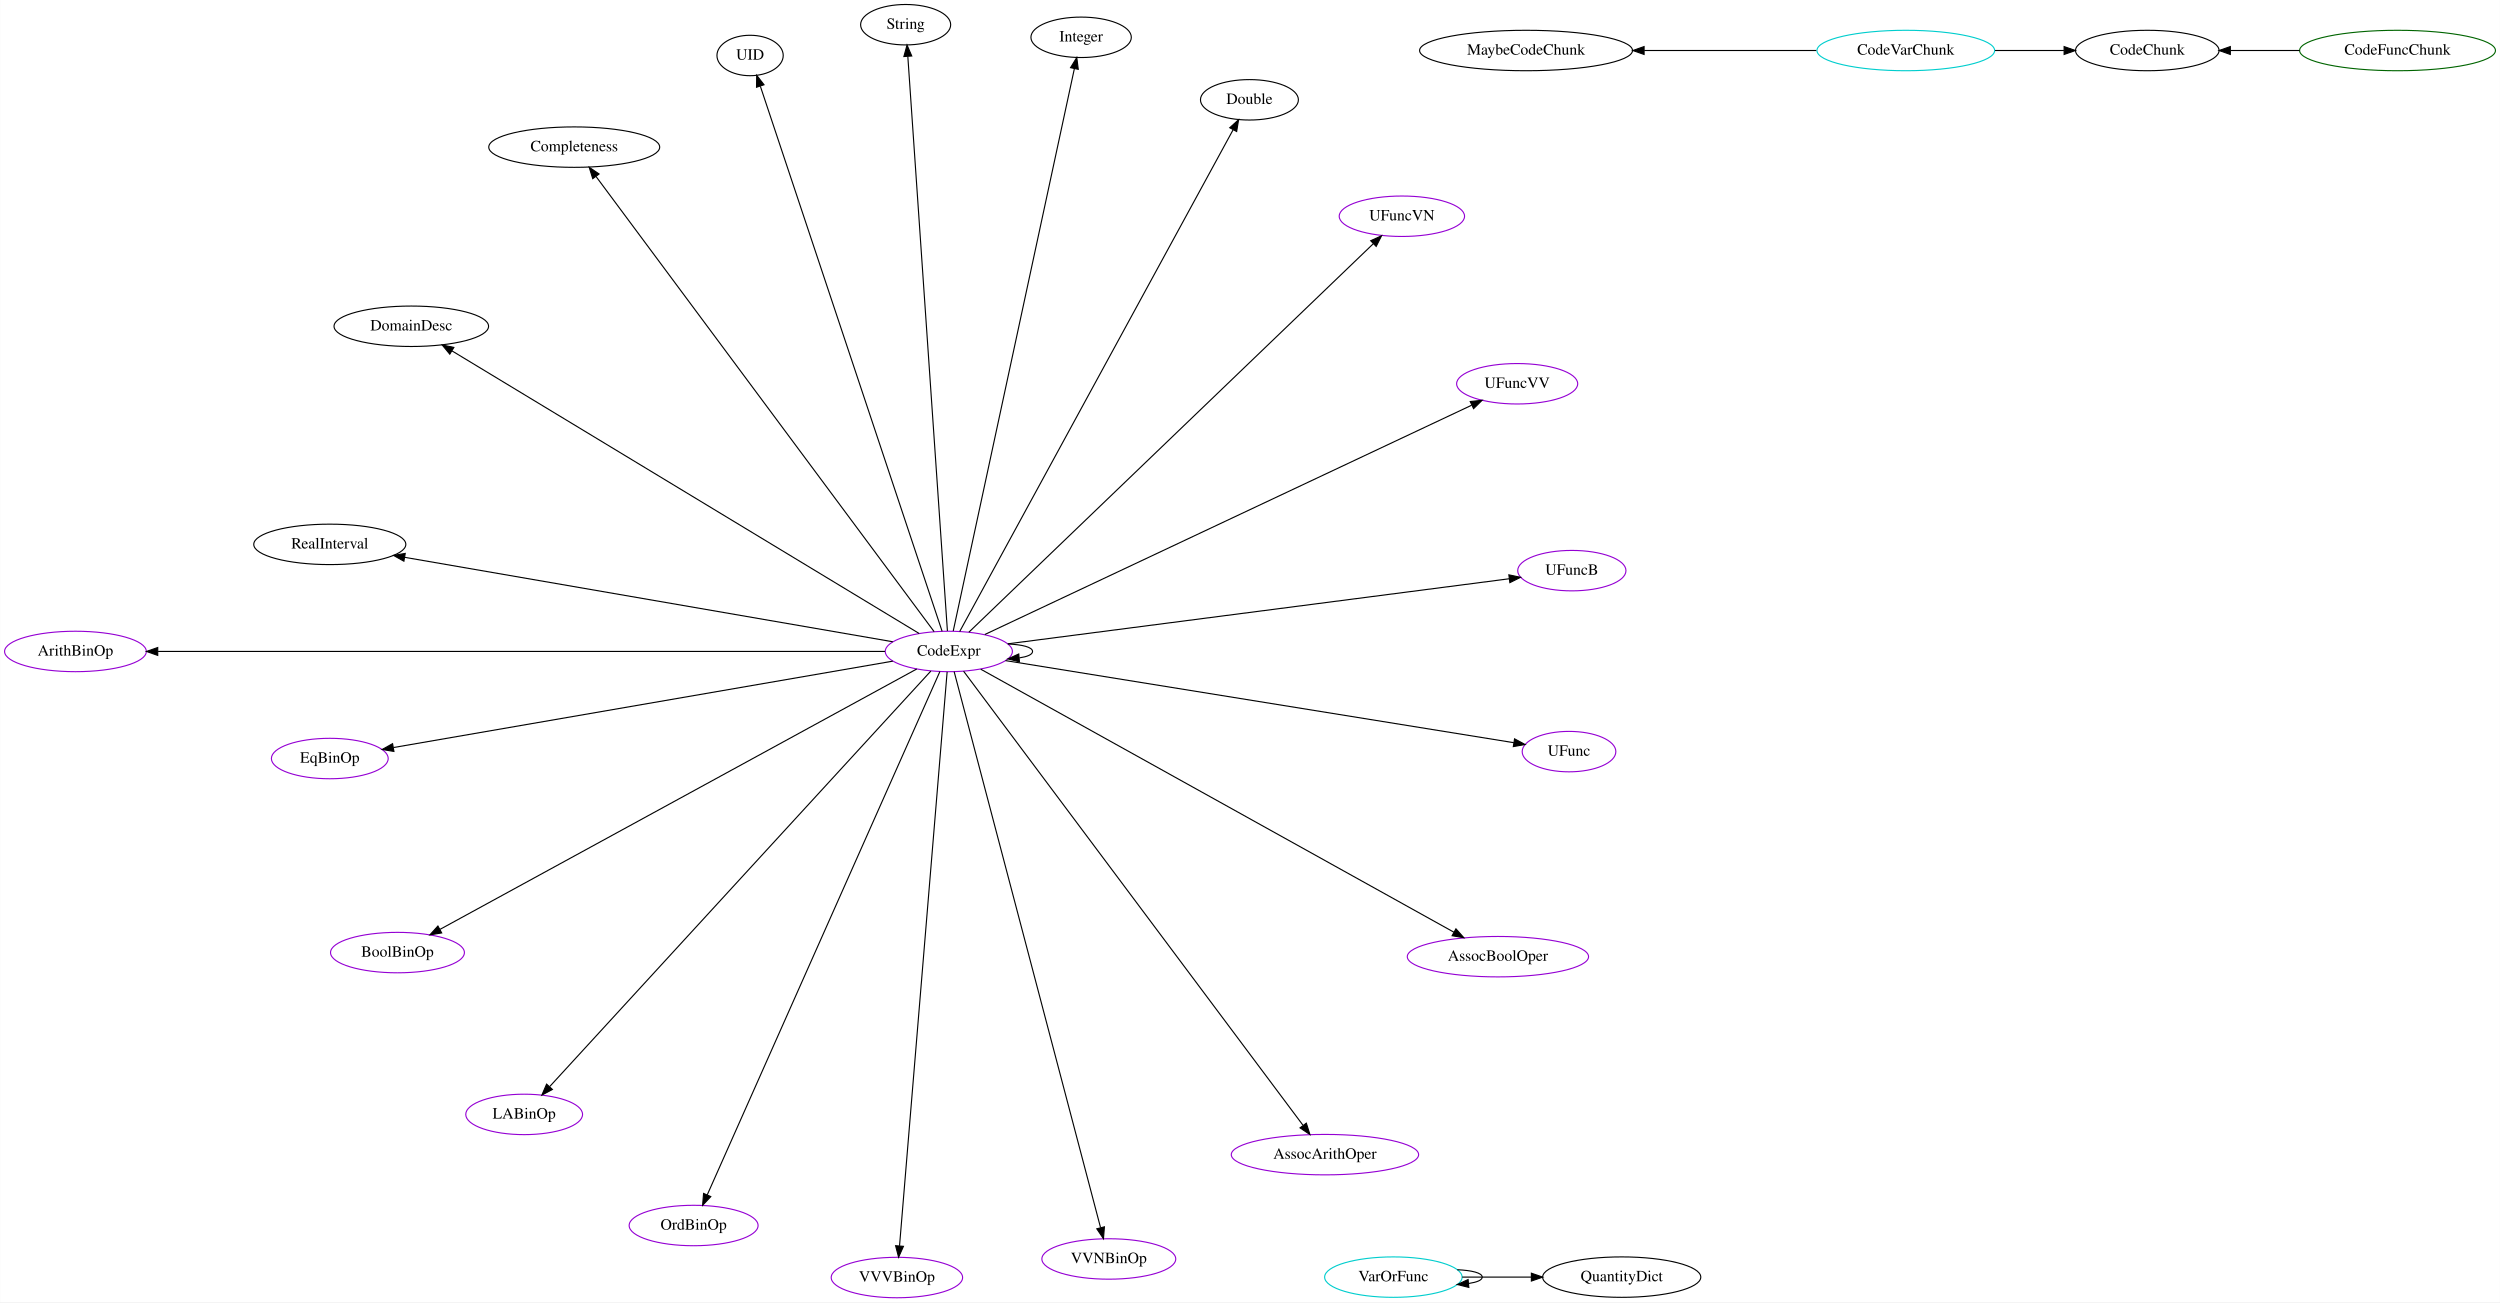
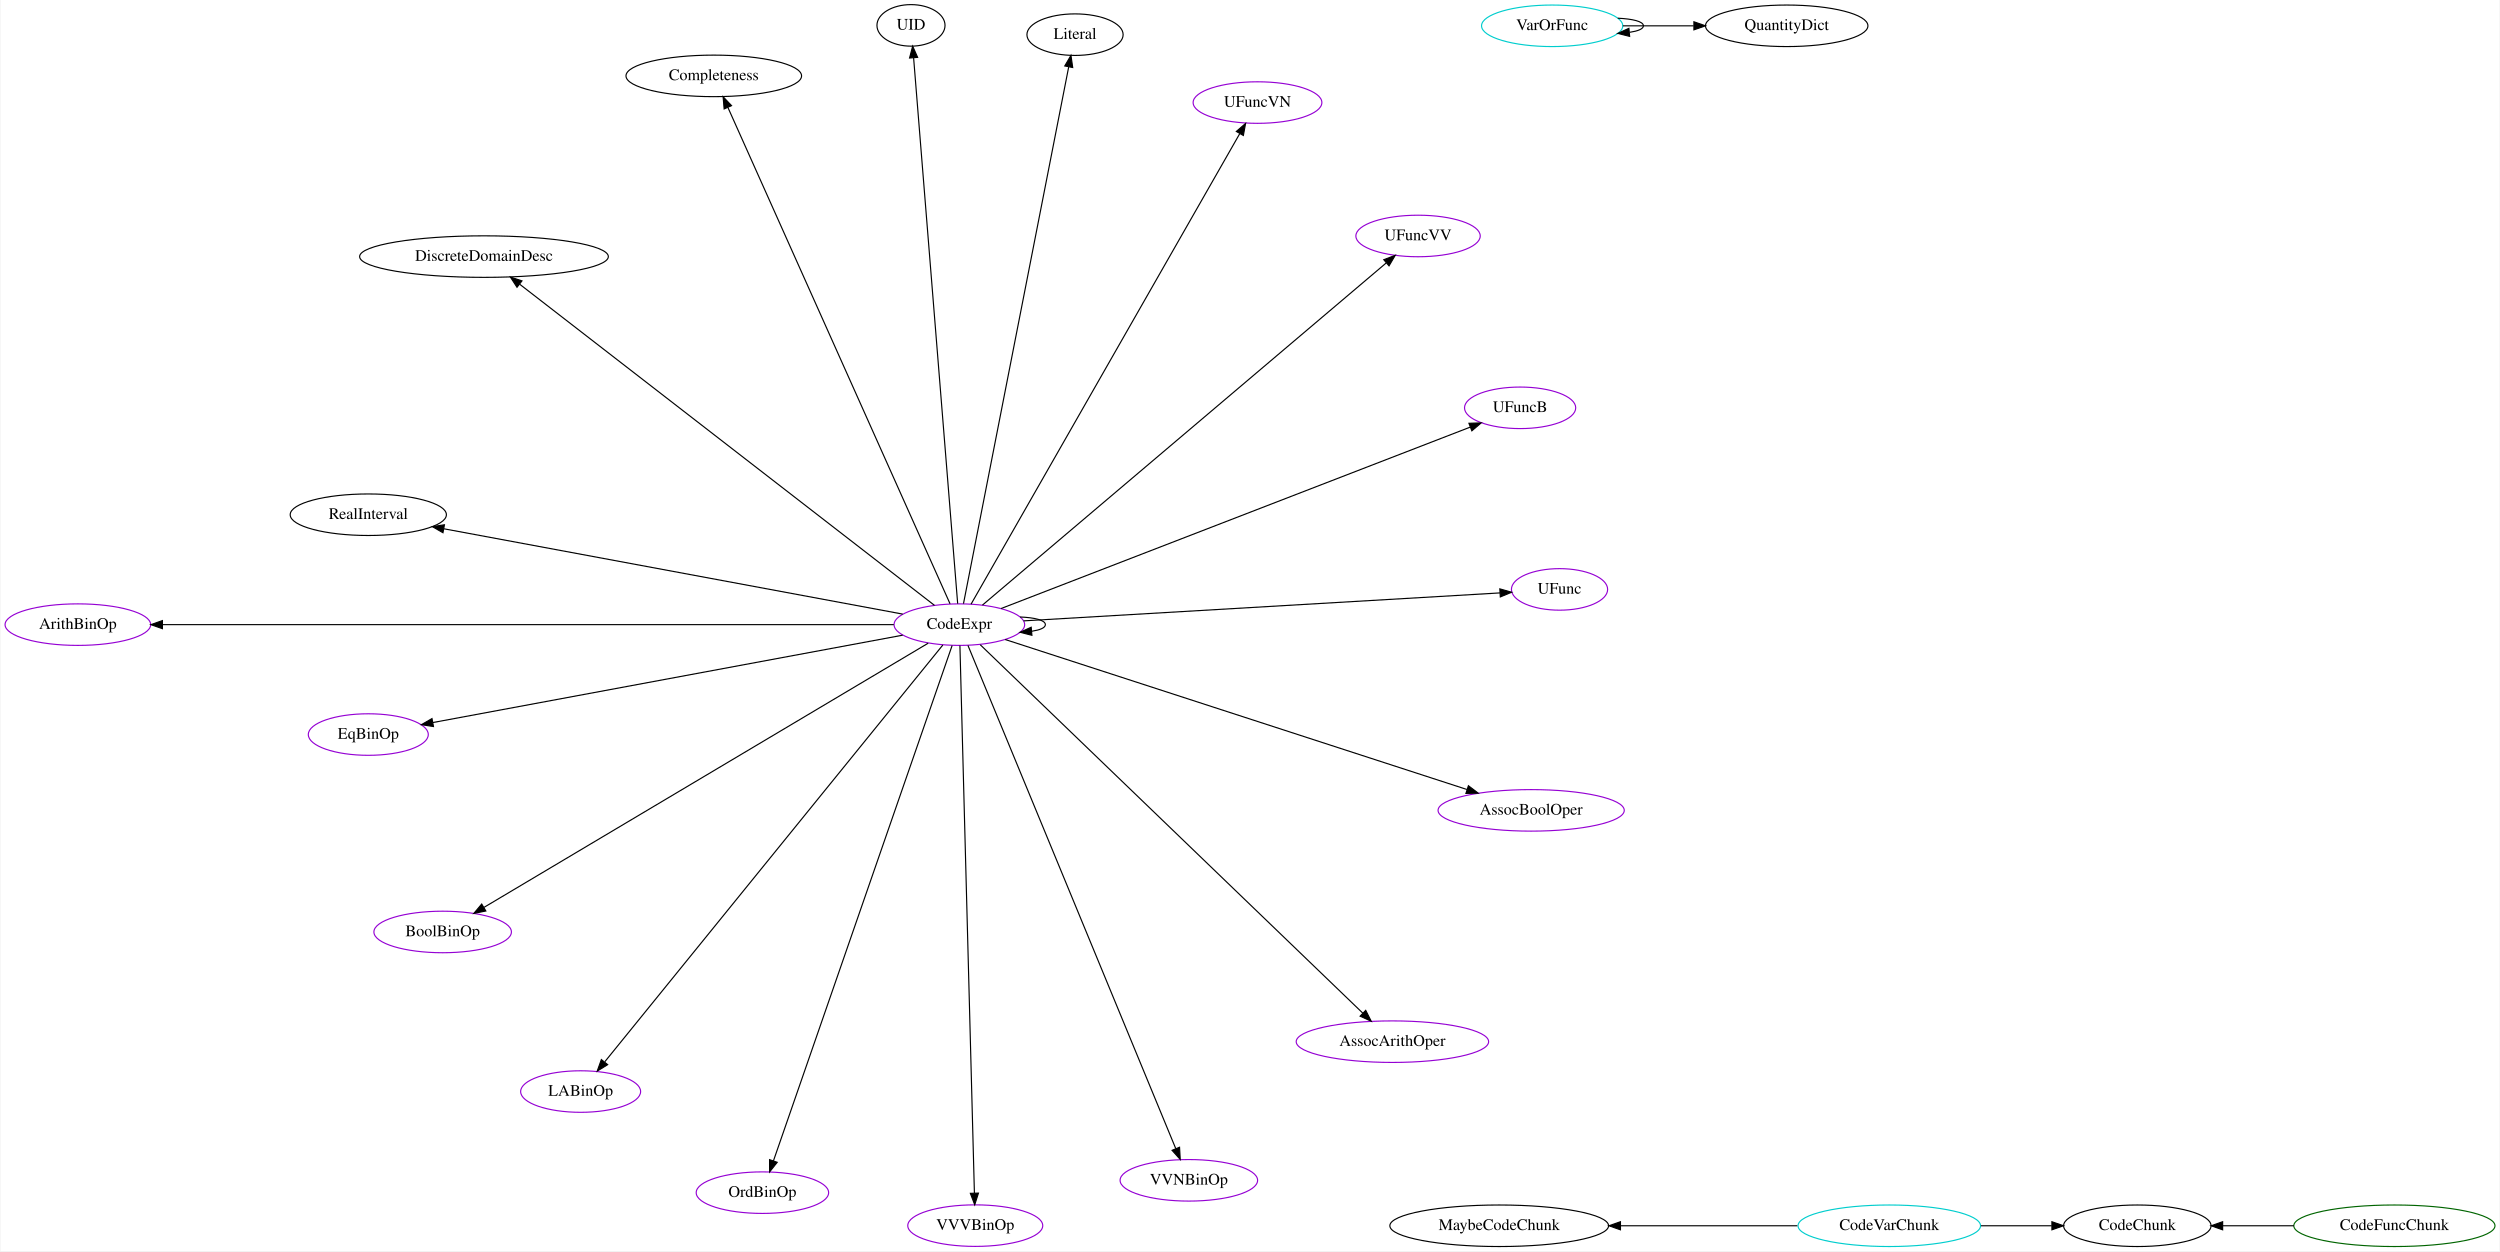
- <svg xmlns="http://www.w3.org/2000/svg" width="2225pt" height="1159pt" viewBox="0.00 0.00 2225.39 1159.34">
-   <g id="graph0" class="graph" transform="scale(1 1) rotate(0) translate(4 1155.34)">
-     <polygon fill="white" stroke="transparent" points="-4,4 -4,-1155.34 2221.39,-1155.34 2221.39,4 -4,4" />
+ <svg xmlns="http://www.w3.org/2000/svg" width="2166pt" height="1084pt" viewBox="0.00 0.00 2165.86 1084.37">
+   <g id="graph0" class="graph" transform="scale(1 1) rotate(0) translate(4 1080.37)">
+     <polygon fill="white" stroke="transparent" points="-4,4 -4,-1080.37 2161.86,-1080.37 2161.86,4 -4,4" />
    <g id="node1" class="node">
-       <ellipse fill="none" stroke="#00cdcd" cx="1236.33" cy="-18.37" rx="61.19" ry="18" />
-       <text text-anchor="middle" x="1236.33" y="-14.67" font-family="Times,serif" font-size="14.00">VarOrFunc</text>
+       <ellipse fill="none" stroke="#00cdcd" cx="1340.8" cy="-1058" rx="61.19" ry="18" />
+       <text text-anchor="middle" x="1340.8" y="-1054.3" font-family="Times,serif" font-size="14.00">VarOrFunc</text>
    </g>
    <g id="edge2" class="edge">
-       <path fill="none" stroke="black" d="M1293.21,-24.96C1306.04,-24.37 1315.43,-22.17 1315.43,-18.37 1315.43,-15.71 1310.79,-13.83 1303.57,-12.74" />
-       <polygon fill="black" stroke="black" points="1303.49,-9.22 1293.21,-11.79 1302.85,-16.19 1303.49,-9.22" />
+       <path fill="none" stroke="black" d="M1397.68,-1064.59C1410.51,-1063.99 1419.9,-1061.8 1419.9,-1058 1419.9,-1055.33 1415.26,-1053.45 1408.04,-1052.37" />
+       <polygon fill="black" stroke="black" points="1407.96,-1048.84 1397.68,-1051.41 1407.32,-1055.82 1407.96,-1048.84" />
    </g>
    <g id="node2" class="node">
-       <ellipse fill="none" stroke="black" cx="1439.62" cy="-18.37" rx="70.39" ry="18" />
-       <text text-anchor="middle" x="1439.62" y="-14.67" font-family="Times,serif" font-size="14.00">QuantityDict</text>
+       <ellipse fill="none" stroke="black" cx="1544.09" cy="-1058" rx="70.39" ry="18" />
+       <text text-anchor="middle" x="1544.09" y="-1054.3" font-family="Times,serif" font-size="14.00">QuantityDict</text>
    </g>
    <g id="edge1" class="edge">
-       <path fill="none" stroke="black" d="M1297.6,-18.37C1316.9,-18.37 1338.52,-18.37 1358.96,-18.37" />
-       <polygon fill="black" stroke="black" points="1359.2,-21.87 1369.2,-18.37 1359.2,-14.87 1359.2,-21.87" />
+       <path fill="none" stroke="black" d="M1402.07,-1058C1421.37,-1058 1442.99,-1058 1463.43,-1058" />
+       <polygon fill="black" stroke="black" points="1463.67,-1061.5 1473.67,-1058 1463.67,-1054.5 1463.67,-1061.5" />
    </g>
    <g id="node3" class="node">
-       <ellipse fill="none" stroke="#00cdcd" cx="1692.52" cy="-1110.37" rx="79.09" ry="18" />
-       <text text-anchor="middle" x="1692.52" y="-1106.67" font-family="Times,serif" font-size="14.00">CodeVarChunk</text>
+       <ellipse fill="none" stroke="#00cdcd" cx="1633" cy="-18" rx="79.09" ry="18" />
+       <text text-anchor="middle" x="1633" y="-14.3" font-family="Times,serif" font-size="14.00">CodeVarChunk</text>
    </g>
    <g id="node4" class="node">
-       <ellipse fill="none" stroke="black" cx="1907.51" cy="-1110.37" rx="63.89" ry="18" />
-       <text text-anchor="middle" x="1907.51" y="-1106.67" font-family="Times,serif" font-size="14.00">CodeChunk</text>
+       <ellipse fill="none" stroke="black" cx="1847.98" cy="-18" rx="63.89" ry="18" />
+       <text text-anchor="middle" x="1847.98" y="-14.3" font-family="Times,serif" font-size="14.00">CodeChunk</text>
    </g>
    <g id="edge3" class="edge">
-       <path fill="none" stroke="black" d="M1771.97,-1110.37C1792.03,-1110.37 1813.5,-1110.37 1833.3,-1110.37" />
-       <polygon fill="black" stroke="black" points="1833.48,-1113.87 1843.48,-1110.37 1833.48,-1106.87 1833.48,-1113.87" />
+       <path fill="none" stroke="black" d="M1712.44,-18C1732.5,-18 1753.97,-18 1773.77,-18" />
+       <polygon fill="black" stroke="black" points="1773.95,-21.5 1783.95,-18 1773.95,-14.5 1773.95,-21.5" />
    </g>
    <g id="node5" class="node">
-       <ellipse fill="none" stroke="black" cx="1354.45" cy="-1110.37" rx="94.78" ry="18" />
-       <text text-anchor="middle" x="1354.45" y="-1106.67" font-family="Times,serif" font-size="14.00">MaybeCodeChunk</text>
+       <ellipse fill="none" stroke="black" cx="1294.92" cy="-18" rx="94.78" ry="18" />
+       <text text-anchor="middle" x="1294.92" y="-14.3" font-family="Times,serif" font-size="14.00">MaybeCodeChunk</text>
    </g>
    <g id="edge4" class="edge">
-       <path fill="none" stroke="black" d="M1612.83,-1110.37C1567.08,-1110.37 1509.08,-1110.37 1459.63,-1110.37" />
-       <polygon fill="black" stroke="black" points="1459.53,-1106.87 1449.53,-1110.37 1459.53,-1113.87 1459.53,-1106.87" />
+       <path fill="none" stroke="black" d="M1553.3,-18C1507.55,-18 1449.55,-18 1400.1,-18" />
+       <polygon fill="black" stroke="black" points="1400,-14.5 1390,-18 1400,-21.5 1400,-14.5" />
    </g>
    <g id="node6" class="node">
-       <ellipse fill="none" stroke="darkgreen" cx="2130.3" cy="-1110.37" rx="87.18" ry="18" />
-       <text text-anchor="middle" x="2130.3" y="-1106.67" font-family="Times,serif" font-size="14.00">CodeFuncChunk</text>
+       <ellipse fill="none" stroke="darkgreen" cx="2070.77" cy="-18" rx="87.18" ry="18" />
+       <text text-anchor="middle" x="2070.77" y="-14.3" font-family="Times,serif" font-size="14.00">CodeFuncChunk</text>
    </g>
    <g id="edge5" class="edge">
-       <path fill="none" stroke="black" d="M2043.21,-1110.37C2022.84,-1110.37 2001.33,-1110.37 1981.59,-1110.37" />
-       <polygon fill="black" stroke="black" points="1981.44,-1106.87 1971.44,-1110.37 1981.44,-1113.87 1981.44,-1106.87" />
+       <path fill="none" stroke="black" d="M1983.68,-18C1963.31,-18 1941.8,-18 1922.06,-18" />
+       <polygon fill="black" stroke="black" points="1921.91,-14.5 1911.91,-18 1921.91,-21.5 1921.91,-14.5" />
    </g>
    <g id="node7" class="node">
-       <ellipse fill="none" stroke="darkviolet" cx="63.04" cy="-575.37" rx="63.09" ry="18" />
-       <text text-anchor="middle" x="63.04" y="-571.67" font-family="Times,serif" font-size="14.00">ArithBinOp</text>
+       <ellipse fill="none" stroke="darkviolet" cx="63.04" cy="-539" rx="63.09" ry="18" />
+       <text text-anchor="middle" x="63.04" y="-535.3" font-family="Times,serif" font-size="14.00">ArithBinOp</text>
    </g>
    <g id="node8" class="node">
-       <ellipse fill="none" stroke="darkviolet" cx="289.47" cy="-480.05" rx="51.99" ry="18" />
-       <text text-anchor="middle" x="289.47" y="-476.35" font-family="Times,serif" font-size="14.00">EqBinOp</text>
+       <ellipse fill="none" stroke="darkviolet" cx="314.76" cy="-443.74" rx="51.99" ry="18" />
+       <text text-anchor="middle" x="314.76" y="-440.04" font-family="Times,serif" font-size="14.00">EqBinOp</text>
    </g>
    <g id="node9" class="node">
-       <ellipse fill="none" stroke="darkviolet" cx="349.72" cy="-307.29" rx="59.59" ry="18" />
-       <text text-anchor="middle" x="349.72" y="-303.59" font-family="Times,serif" font-size="14.00">BoolBinOp</text>
+       <ellipse fill="none" stroke="darkviolet" cx="379.21" cy="-272.64" rx="59.59" ry="18" />
+       <text text-anchor="middle" x="379.21" y="-268.94" font-family="Times,serif" font-size="14.00">BoolBinOp</text>
    </g>
    <g id="node10" class="node">
-       <ellipse fill="none" stroke="darkviolet" cx="462.5" cy="-163.22" rx="51.99" ry="18" />
-       <text text-anchor="middle" x="462.5" y="-159.52" font-family="Times,serif" font-size="14.00">LABinOp</text>
+       <ellipse fill="none" stroke="darkviolet" cx="498.79" cy="-134.33" rx="51.99" ry="18" />
+       <text text-anchor="middle" x="498.79" y="-130.63" font-family="Times,serif" font-size="14.00">LABinOp</text>
    </g>
    <g id="node11" class="node">
-       <ellipse fill="none" stroke="darkviolet" cx="613.37" cy="-64.31" rx="57.39" ry="18" />
-       <text text-anchor="middle" x="613.37" y="-60.61" font-family="Times,serif" font-size="14.00">OrdBinOp</text>
+       <ellipse fill="none" stroke="darkviolet" cx="656.34" cy="-46.7" rx="57.39" ry="18" />
+       <text text-anchor="middle" x="656.34" y="-43" font-family="Times,serif" font-size="14.00">OrdBinOp</text>
    </g>
    <g id="node12" class="node">
-       <ellipse fill="none" stroke="darkviolet" cx="794.35" cy="-18" rx="58.49" ry="18" />
-       <text text-anchor="middle" x="794.35" y="-14.3" font-family="Times,serif" font-size="14.00">VVVBinOp</text>
+       <ellipse fill="none" stroke="darkviolet" cx="840.81" cy="-18.12" rx="58.49" ry="18" />
+       <text text-anchor="middle" x="840.81" y="-14.42" font-family="Times,serif" font-size="14.00">VVVBinOp</text>
    </g>
    <g id="node13" class="node">
-       <ellipse fill="none" stroke="darkviolet" cx="983" cy="-34.53" rx="59.59" ry="18" />
-       <text text-anchor="middle" x="983" y="-30.83" font-family="Times,serif" font-size="14.00">VVNBinOp</text>
+       <ellipse fill="none" stroke="darkviolet" cx="1025.93" cy="-57.39" rx="59.59" ry="18" />
+       <text text-anchor="middle" x="1025.93" y="-53.69" font-family="Times,serif" font-size="14.00">VVNBinOp</text>
    </g>
    <g id="node14" class="node">
-       <ellipse fill="none" stroke="darkviolet" cx="1175.42" cy="-127.41" rx="83.39" ry="18" />
-       <text text-anchor="middle" x="1175.42" y="-123.71" font-family="Times,serif" font-size="14.00">AssocArithOper</text>
+       <ellipse fill="none" stroke="darkviolet" cx="1202.36" cy="-177.56" rx="83.39" ry="18" />
+       <text text-anchor="middle" x="1202.36" y="-173.86" font-family="Times,serif" font-size="14.00">AssocArithOper</text>
    </g>
    <g id="node15" class="node">
-       <ellipse fill="none" stroke="darkviolet" cx="1329.41" cy="-303.65" rx="80.69" ry="18" />
-       <text text-anchor="middle" x="1329.41" y="-299.95" font-family="Times,serif" font-size="14.00">AssocBoolOper</text>
+       <ellipse fill="none" stroke="darkviolet" cx="1322.61" cy="-378.03" rx="80.69" ry="18" />
+       <text text-anchor="middle" x="1322.61" y="-374.33" font-family="Times,serif" font-size="14.00">AssocBoolOper</text>
    </g>
    <g id="node16" class="node">
-       <ellipse fill="none" stroke="darkviolet" cx="1392.7" cy="-486.21" rx="41.69" ry="18" />
-       <text text-anchor="middle" x="1392.7" y="-482.51" font-family="Times,serif" font-size="14.00">UFunc</text>
+       <ellipse fill="none" stroke="darkviolet" cx="1347.2" cy="-569.53" rx="41.69" ry="18" />
+       <text text-anchor="middle" x="1347.2" y="-565.83" font-family="Times,serif" font-size="14.00">UFunc</text>
    </g>
    <g id="node17" class="node">
-       <ellipse fill="none" stroke="darkviolet" cx="1395.21" cy="-647.32" rx="48.19" ry="18" />
-       <text text-anchor="middle" x="1395.21" y="-643.62" font-family="Times,serif" font-size="14.00">UFuncB</text>
+       <ellipse fill="none" stroke="darkviolet" cx="1313.04" cy="-726.91" rx="48.19" ry="18" />
+       <text text-anchor="middle" x="1313.04" y="-723.21" font-family="Times,serif" font-size="14.00">UFuncB</text>
    </g>
    <g id="node18" class="node">
-       <ellipse fill="none" stroke="darkviolet" cx="1346.54" cy="-813.69" rx="53.89" ry="18" />
-       <text text-anchor="middle" x="1346.54" y="-809.99" font-family="Times,serif" font-size="14.00">UFuncVV</text>
+       <ellipse fill="none" stroke="darkviolet" cx="1224.58" cy="-875.85" rx="53.89" ry="18" />
+       <text text-anchor="middle" x="1224.58" y="-872.15" font-family="Times,serif" font-size="14.00">UFuncVV</text>
    </g>
    <g id="node19" class="node">
-       <ellipse fill="none" stroke="darkviolet" cx="1243.91" cy="-962.82" rx="55.79" ry="18" />
-       <text text-anchor="middle" x="1243.91" y="-959.12" font-family="Times,serif" font-size="14.00">UFuncVN</text>
+       <ellipse fill="none" stroke="darkviolet" cx="1085.43" cy="-991.48" rx="55.79" ry="18" />
+       <text text-anchor="middle" x="1085.43" y="-987.78" font-family="Times,serif" font-size="14.00">UFuncVN</text>
    </g>
    <g id="node20" class="node">
-       <ellipse fill="none" stroke="darkviolet" cx="840.57" cy="-575.37" rx="56.59" ry="18" />
-       <text text-anchor="middle" x="840.57" y="-571.67" font-family="Times,serif" font-size="14.00">CodeExpr</text>
+       <ellipse fill="none" stroke="darkviolet" cx="827.04" cy="-539" rx="56.59" ry="18" />
+       <text text-anchor="middle" x="827.04" y="-535.3" font-family="Times,serif" font-size="14.00">CodeExpr</text>
+     </g>
+     <g id="edge16" class="edge">
+       <path fill="none" stroke="black" d="M770.24,-539C633.92,-539 288.31,-539 136.49,-539" />
+       <polygon fill="black" stroke="black" points="136.33,-535.5 126.33,-539 136.33,-542.5 136.33,-535.5" />
    </g>
    <g id="edge18" class="edge">
-       <path fill="none" stroke="black" d="M783.71,-575.37C645.28,-575.37 290.84,-575.37 136.59,-575.37" />
-       <polygon fill="black" stroke="black" points="136.28,-571.87 126.28,-575.37 136.28,-578.87 136.28,-571.87" />
+       <path fill="none" stroke="black" d="M777.92,-529.87C682.29,-512.08 471.65,-472.92 370.76,-454.16" />
+       <polygon fill="black" stroke="black" points="371.24,-450.69 360.77,-452.3 369.96,-457.57 371.24,-450.69" />
+     </g>
+     <g id="edge17" class="edge">
+       <path fill="none" stroke="black" d="M800.03,-522.94C722.96,-477.1 501.92,-345.63 414.96,-293.91" />
+       <polygon fill="black" stroke="black" points="416.63,-290.83 406.25,-288.72 413.05,-296.84 416.63,-290.83" />
+     </g>
+     <g id="edge19" class="edge">
+       <path fill="none" stroke="black" d="M812.72,-521.35C760.68,-457.19 581.37,-236.13 519.77,-160.19" />
+       <polygon fill="black" stroke="black" points="522.2,-157.63 513.18,-152.07 516.76,-162.04 522.2,-157.63" />
    </g>
    <g id="edge20" class="edge">
-       <path fill="none" stroke="black" d="M790.69,-566.75C688.15,-549.01 454.24,-508.55 346.16,-489.85" />
-       <polygon fill="black" stroke="black" points="346.55,-486.37 336.1,-488.11 345.35,-493.27 346.55,-486.37" />
-     </g>
-     <g id="edge19" class="edge">
-       <path fill="none" stroke="black" d="M812.06,-559.8C728.2,-514 482.34,-379.72 387.57,-327.96" />
-       <polygon fill="black" stroke="black" points="389.07,-324.79 378.62,-323.07 385.72,-330.94 389.07,-324.79" />
+       <path fill="none" stroke="black" d="M820.76,-520.89C794.96,-446.48 696.97,-163.89 665.87,-74.19" />
+       <polygon fill="black" stroke="black" points="669.16,-73.01 662.58,-64.7 662.55,-75.3 669.16,-73.01" />
    </g>
    <g id="edge21" class="edge">
-       <path fill="none" stroke="black" d="M824.57,-557.93C764.9,-492.88 555.26,-264.34 485.37,-188.15" />
-       <polygon fill="black" stroke="black" points="487.64,-185.45 478.3,-180.44 482.48,-190.18 487.64,-185.45" />
+       <path fill="none" stroke="black" d="M827.52,-520.77C829.57,-443.26 837.57,-140.79 840.07,-46.41" />
+       <polygon fill="black" stroke="black" points="843.57,-46.3 840.34,-36.21 836.57,-46.11 843.57,-46.3" />
    </g>
    <g id="edge22" class="edge">
-       <path fill="none" stroke="black" d="M832.62,-557.49C798.74,-481.29 666.37,-183.53 625.47,-91.54" />
-       <polygon fill="black" stroke="black" points="628.64,-90.04 621.38,-82.32 622.24,-92.88 628.64,-90.04" />
+       <path fill="none" stroke="black" d="M834.47,-521C864.66,-447.91 978.17,-173.05 1014.6,-84.83" />
+       <polygon fill="black" stroke="black" points="1017.87,-86.06 1018.46,-75.48 1011.4,-83.39 1017.87,-86.06" />
+     </g>
+     <g id="edge8" class="edge">
+       <path fill="none" stroke="black" d="M845.14,-521.57C906.32,-462.65 1105.49,-270.84 1176.73,-202.24" />
+       <polygon fill="black" stroke="black" points="1179.22,-204.7 1184,-195.24 1174.37,-199.66 1179.22,-204.7" />
+     </g>
+     <g id="edge9" class="edge">
+       <path fill="none" stroke="black" d="M866.76,-526.1C954.67,-497.55 1165.9,-428.94 1266.94,-396.12" />
+       <polygon fill="black" stroke="black" points="1268.23,-399.38 1276.66,-392.96 1266.07,-392.72 1268.23,-399.38" />
+     </g>
+     <g id="edge12" class="edge">
+       <path fill="none" stroke="black" d="M882.71,-542.27C984.08,-548.22 1197.4,-560.74 1295.66,-566.5" />
+       <polygon fill="black" stroke="black" points="1295.46,-570 1305.65,-567.09 1295.87,-563.01 1295.46,-570" />
+     </g>
+     <g id="edge13" class="edge">
+       <path fill="none" stroke="black" d="M863.17,-552.97C950.92,-586.9 1174.99,-673.53 1269.72,-710.16" />
+       <polygon fill="black" stroke="black" points="1268.68,-713.51 1279.27,-713.85 1271.21,-706.98 1268.68,-713.51" />
+     </g>
+     <g id="edge14" class="edge">
+       <path fill="none" stroke="black" d="M847.03,-555.94C912.65,-611.54 1121.64,-788.63 1197.08,-852.56" />
+       <polygon fill="black" stroke="black" points="1194.89,-855.29 1204.79,-859.08 1199.42,-849.95 1194.89,-855.29" />
+     </g>
+     <g id="edge15" class="edge">
+       <path fill="none" stroke="black" d="M837.17,-556.74C876.88,-626.28 1022.11,-880.6 1070,-964.46" />
+       <polygon fill="black" stroke="black" points="1067.09,-966.43 1075.09,-973.37 1073.17,-962.95 1067.09,-966.43" />
+     </g>
+     <g id="edge7" class="edge">
+       <path fill="none" stroke="black" d="M879.63,-545.63C892.24,-545.11 901.58,-542.9 901.58,-539 901.58,-536.26 896.97,-534.35 889.84,-533.28" />
+       <polygon fill="black" stroke="black" points="889.9,-529.77 879.63,-532.37 889.28,-536.74 889.9,-529.77" />
+     </g>
+     <g id="node21" class="node">
+       <ellipse fill="none" stroke="black" cx="927.28" cy="-1050.33" rx="41.69" ry="18" />
+       <text text-anchor="middle" x="927.28" y="-1046.63" font-family="Times,serif" font-size="14.00">Literal</text>
+     </g>
+     <g id="edge6" class="edge">
+       <path fill="none" stroke="black" d="M830.61,-557.2C845.6,-633.69 903.59,-929.49 921.78,-1022.3" />
+       <polygon fill="black" stroke="black" points="918.4,-1023.21 923.75,-1032.35 925.26,-1021.86 918.4,-1023.21" />
+     </g>
+     <g id="node22" class="node">
+       <ellipse fill="none" stroke="black" cx="785.11" cy="-1058.37" rx="29.5" ry="18" />
+       <text text-anchor="middle" x="785.11" y="-1054.67" font-family="Times,serif" font-size="14.00">UID</text>
+     </g>
+     <g id="edge10" class="edge">
+       <path fill="none" stroke="black" d="M825.57,-557.18C819.33,-634.46 794.98,-936.06 787.39,-1030.16" />
+       <polygon fill="black" stroke="black" points="783.88,-1030.09 786.56,-1040.34 790.86,-1030.65 783.88,-1030.09" />
+     </g>
+     <g id="node23" class="node">
+       <ellipse fill="none" stroke="black" cx="614.19" cy="-1014.6" rx="76.09" ry="18" />
+       <text text-anchor="middle" x="614.19" y="-1010.9" font-family="Times,serif" font-size="14.00">Completeness</text>
+     </g>
+     <g id="edge11" class="edge">
+       <path fill="none" stroke="black" d="M818.96,-557.06C786.49,-629.6 665.47,-900.01 626.42,-987.27" />
+       <polygon fill="black" stroke="black" points="623.17,-985.96 622.28,-996.52 629.56,-988.82 623.17,-985.96" />
+     </g>
+     <g id="node24" class="node">
+       <ellipse fill="none" stroke="black" cx="415.03" cy="-857.98" rx="107.78" ry="18" />
+       <text text-anchor="middle" x="415.03" y="-854.28" font-family="Times,serif" font-size="14.00">DiscreteDomainDesc</text>
    </g>
    <g id="edge23" class="edge">
-       <path fill="none" stroke="black" d="M839.06,-557.15C832.31,-475.77 804.91,-145.34 796.69,-46.23" />
-       <polygon fill="black" stroke="black" points="800.16,-45.77 795.85,-36.09 793.19,-46.34 800.16,-45.77" />
+       <path fill="none" stroke="black" d="M805.47,-555.7C737.25,-608.51 526.01,-772.05 446.09,-833.93" />
+       <polygon fill="black" stroke="black" points="443.65,-831.39 437.89,-840.28 447.94,-836.92 443.65,-831.39" />
+     </g>
+     <g id="node25" class="node">
+       <ellipse fill="none" stroke="black" cx="314.76" cy="-634.26" rx="67.69" ry="18" />
+       <text text-anchor="middle" x="314.76" y="-630.56" font-family="Times,serif" font-size="14.00">RealInterval</text>
    </g>
    <g id="edge24" class="edge">
-       <path fill="none" stroke="black" d="M845.31,-557.38C866.2,-478.06 950.15,-159.27 975.63,-62.51" />
-       <polygon fill="black" stroke="black" points="979.08,-63.15 978.24,-52.59 972.31,-61.37 979.08,-63.15" />
-     </g>
-     <g id="edge10" class="edge">
-       <path fill="none" stroke="black" d="M853.7,-557.81C905.26,-488.83 1094.13,-236.16 1155.8,-153.66" />
-       <polygon fill="black" stroke="black" points="1158.84,-155.44 1162.02,-145.33 1153.23,-151.25 1158.84,-155.44" />
-     </g>
-     <g id="edge11" class="edge">
-       <path fill="none" stroke="black" d="M868.96,-559.59C952.07,-513.4 1194.94,-378.4 1290.32,-325.38" />
-       <polygon fill="black" stroke="black" points="1292.04,-328.43 1299.08,-320.51 1288.64,-322.31 1292.04,-328.43" />
-     </g>
-     <g id="edge14" class="edge">
-       <path fill="none" stroke="black" d="M891.03,-567.23C996.53,-550.19 1239.27,-510.99 1343.59,-494.14" />
-       <polygon fill="black" stroke="black" points="1344.23,-497.58 1353.54,-492.53 1343.11,-490.67 1344.23,-497.58" />
-     </g>
-     <g id="edge15" class="edge">
-       <path fill="none" stroke="black" d="M893,-582.18C997.77,-595.77 1232.14,-626.17 1339.53,-640.1" />
-       <polygon fill="black" stroke="black" points="1339.15,-643.58 1349.52,-641.39 1340.05,-636.63 1339.15,-643.58" />
-     </g>
-     <g id="edge16" class="edge">
-       <path fill="none" stroke="black" d="M872.6,-590.46C961.01,-632.1 1208.29,-748.57 1306.04,-794.61" />
-       <polygon fill="black" stroke="black" points="1304.76,-797.87 1315.3,-798.97 1307.74,-791.54 1304.76,-797.87" />
-     </g>
-     <g id="edge17" class="edge">
-       <path fill="none" stroke="black" d="M858.42,-592.52C922.83,-654.4 1143.43,-866.3 1218.59,-938.5" />
-       <polygon fill="black" stroke="black" points="1216.17,-941.03 1225.81,-945.43 1221.02,-935.98 1216.17,-941.03" />
-     </g>
-     <g id="edge7" class="edge">
-       <path fill="none" stroke="black" d="M893.16,-582.01C905.77,-581.49 915.11,-579.28 915.11,-575.37 915.11,-572.63 910.5,-570.72 903.37,-569.65" />
-       <polygon fill="black" stroke="black" points="903.43,-566.14 893.16,-568.74 902.81,-573.12 903.43,-566.14" />
-     </g>
-     <g id="node21" class="node">
-       <ellipse fill="none" stroke="black" cx="1108.19" cy="-1066.48" rx="43.59" ry="18" />
-       <text text-anchor="middle" x="1108.19" y="-1062.78" font-family="Times,serif" font-size="14.00">Double</text>
-     </g>
-     <g id="edge6" class="edge">
-       <path fill="none" stroke="black" d="M850.25,-593.14C890.58,-667.14 1045.33,-951.11 1093.67,-1039.83" />
-       <polygon fill="black" stroke="black" points="1090.67,-1041.62 1098.52,-1048.73 1096.81,-1038.27 1090.67,-1041.62" />
-     </g>
-     <g id="node22" class="node">
-       <ellipse fill="none" stroke="black" cx="958.35" cy="-1122.12" rx="44.69" ry="18" />
-       <text text-anchor="middle" x="958.35" y="-1118.42" font-family="Times,serif" font-size="14.00">Integer</text>
-     </g>
-     <g id="edge8" class="edge">
-       <path fill="none" stroke="black" d="M844.49,-593.57C861.78,-673.84 931.34,-996.74 952.33,-1094.16" />
-       <polygon fill="black" stroke="black" points="948.95,-1095.1 954.48,-1104.14 955.79,-1093.63 948.95,-1095.1" />
-     </g>
-     <g id="node23" class="node">
-       <ellipse fill="none" stroke="black" cx="802.13" cy="-1133.34" rx="40.09" ry="18" />
-       <text text-anchor="middle" x="802.13" y="-1129.64" font-family="Times,serif" font-size="14.00">String</text>
-     </g>
-     <g id="edge9" class="edge">
-       <path fill="none" stroke="black" d="M839.31,-593.62C833.7,-675.09 810.91,-1005.86 804.07,-1105.08" />
-       <polygon fill="black" stroke="black" points="800.57,-1105.01 803.37,-1115.23 807.55,-1105.5 800.57,-1105.01" />
-     </g>
-     <g id="node24" class="node">
-       <ellipse fill="none" stroke="black" cx="663.64" cy="-1105.94" rx="29.5" ry="18" />
-       <text text-anchor="middle" x="663.64" y="-1102.24" font-family="Times,serif" font-size="14.00">UID</text>
-     </g>
-     <g id="edge12" class="edge">
-       <path fill="none" stroke="black" d="M834.58,-593.33C808.46,-671.67 704.37,-983.82 672.78,-1078.55" />
-       <polygon fill="black" stroke="black" points="669.38,-1077.67 669.54,-1088.26 676.02,-1079.88 669.38,-1077.67" />
-     </g>
-     <g id="node25" class="node">
-       <ellipse fill="none" stroke="black" cx="507.08" cy="-1024.36" rx="76.09" ry="18" />
-       <text text-anchor="middle" x="507.08" y="-1020.66" font-family="Times,serif" font-size="14.00">Completeness</text>
-     </g>
-     <g id="edge13" class="edge">
-       <path fill="none" stroke="black" d="M827.5,-592.98C776.09,-662.19 587.66,-915.87 526.43,-998.3" />
-       <polygon fill="black" stroke="black" points="523.57,-996.28 520.42,-1006.39 529.19,-1000.45 523.57,-996.28" />
-     </g>
-     <g id="node26" class="node">
-       <ellipse fill="none" stroke="black" cx="362.03" cy="-864.87" rx="68.79" ry="18" />
-       <text text-anchor="middle" x="362.03" y="-861.17" font-family="Times,serif" font-size="14.00">DomainDesc</text>
-     </g>
-     <g id="edge25" class="edge">
-       <path fill="none" stroke="black" d="M814.16,-591.35C733.57,-640.1 490.69,-787.04 398.27,-842.95" />
-       <polygon fill="black" stroke="black" points="396.29,-840.05 389.55,-848.22 399.91,-846.04 396.29,-840.05" />
-     </g>
-     <g id="node27" class="node">
-       <ellipse fill="none" stroke="black" cx="289.47" cy="-670.7" rx="67.69" ry="18" />
-       <text text-anchor="middle" x="289.47" y="-667" font-family="Times,serif" font-size="14.00">RealInterval</text>
-     </g>
-     <g id="edge26" class="edge">
-       <path fill="none" stroke="black" d="M790.69,-584C691.26,-601.2 468.3,-639.77 356.32,-659.14" />
-       <polygon fill="black" stroke="black" points="355.43,-655.74 346.17,-660.89 356.62,-662.64 355.43,-655.74" />
+       <path fill="none" stroke="black" d="M777.92,-548.13C685.22,-565.37 484.46,-602.7 380.35,-622.06" />
+       <polygon fill="black" stroke="black" points="379.47,-618.66 370.28,-623.93 380.75,-625.55 379.47,-618.66" />
    </g>
  </g>
</svg>
